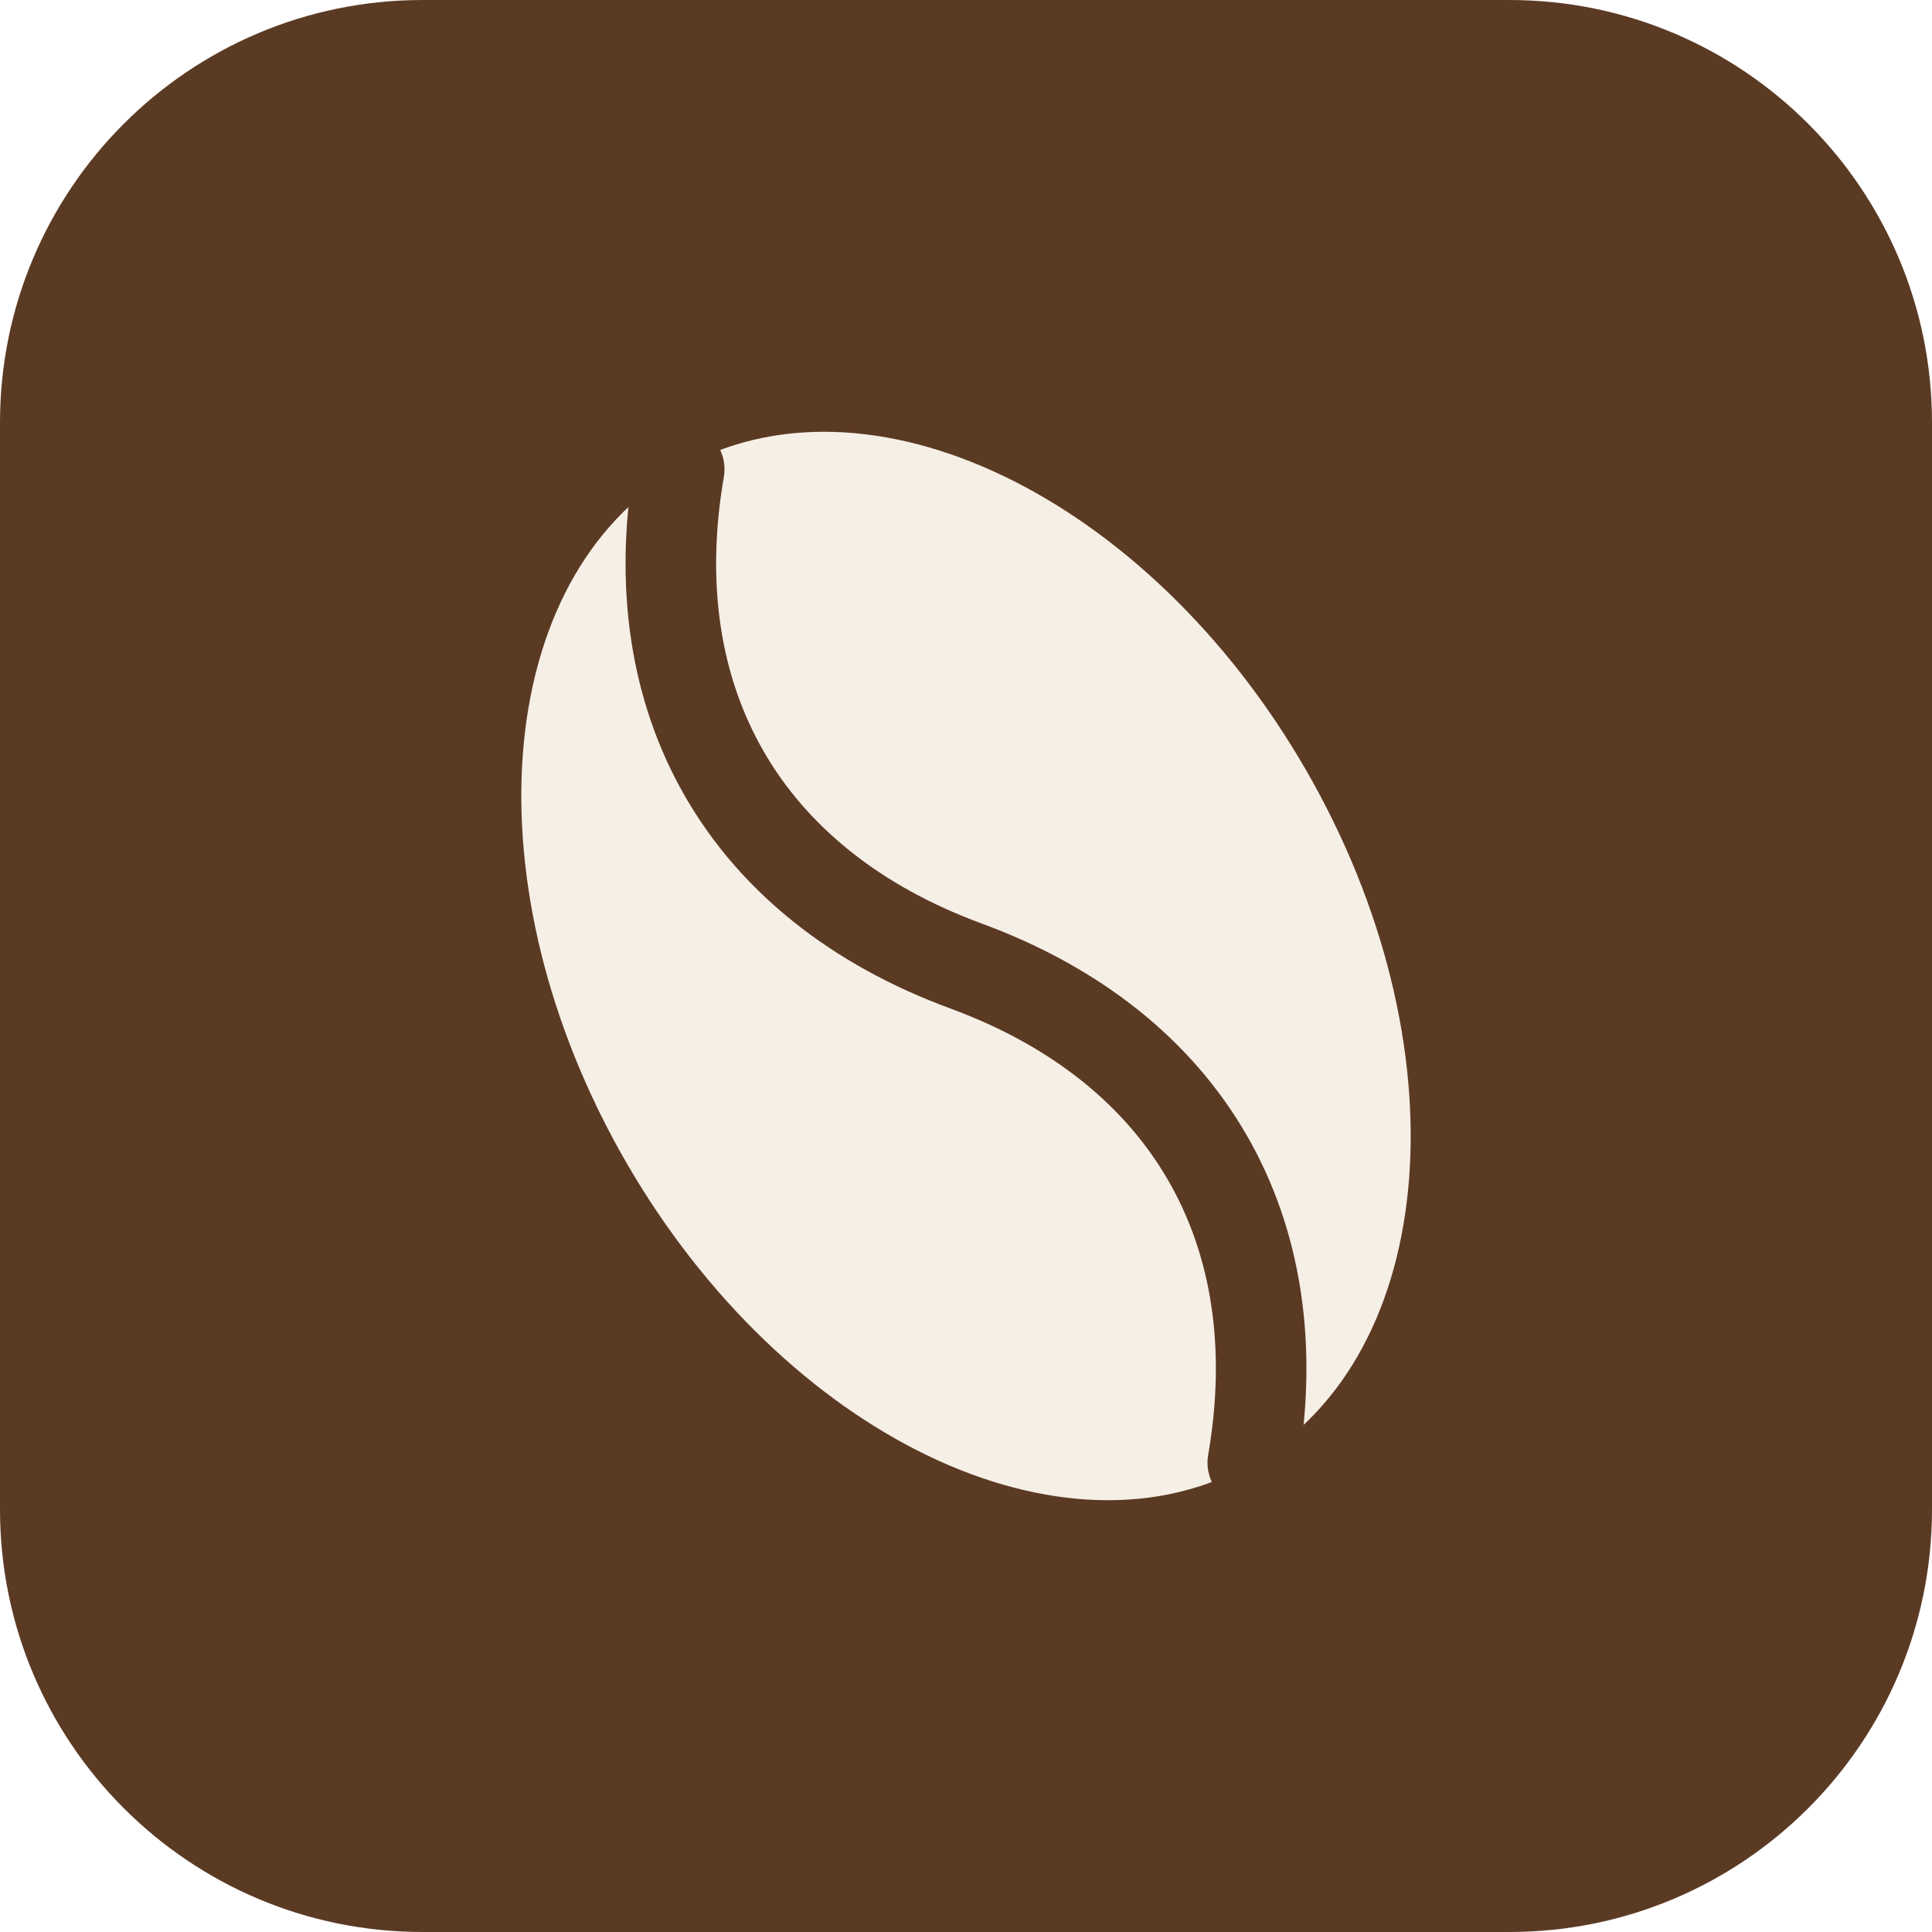
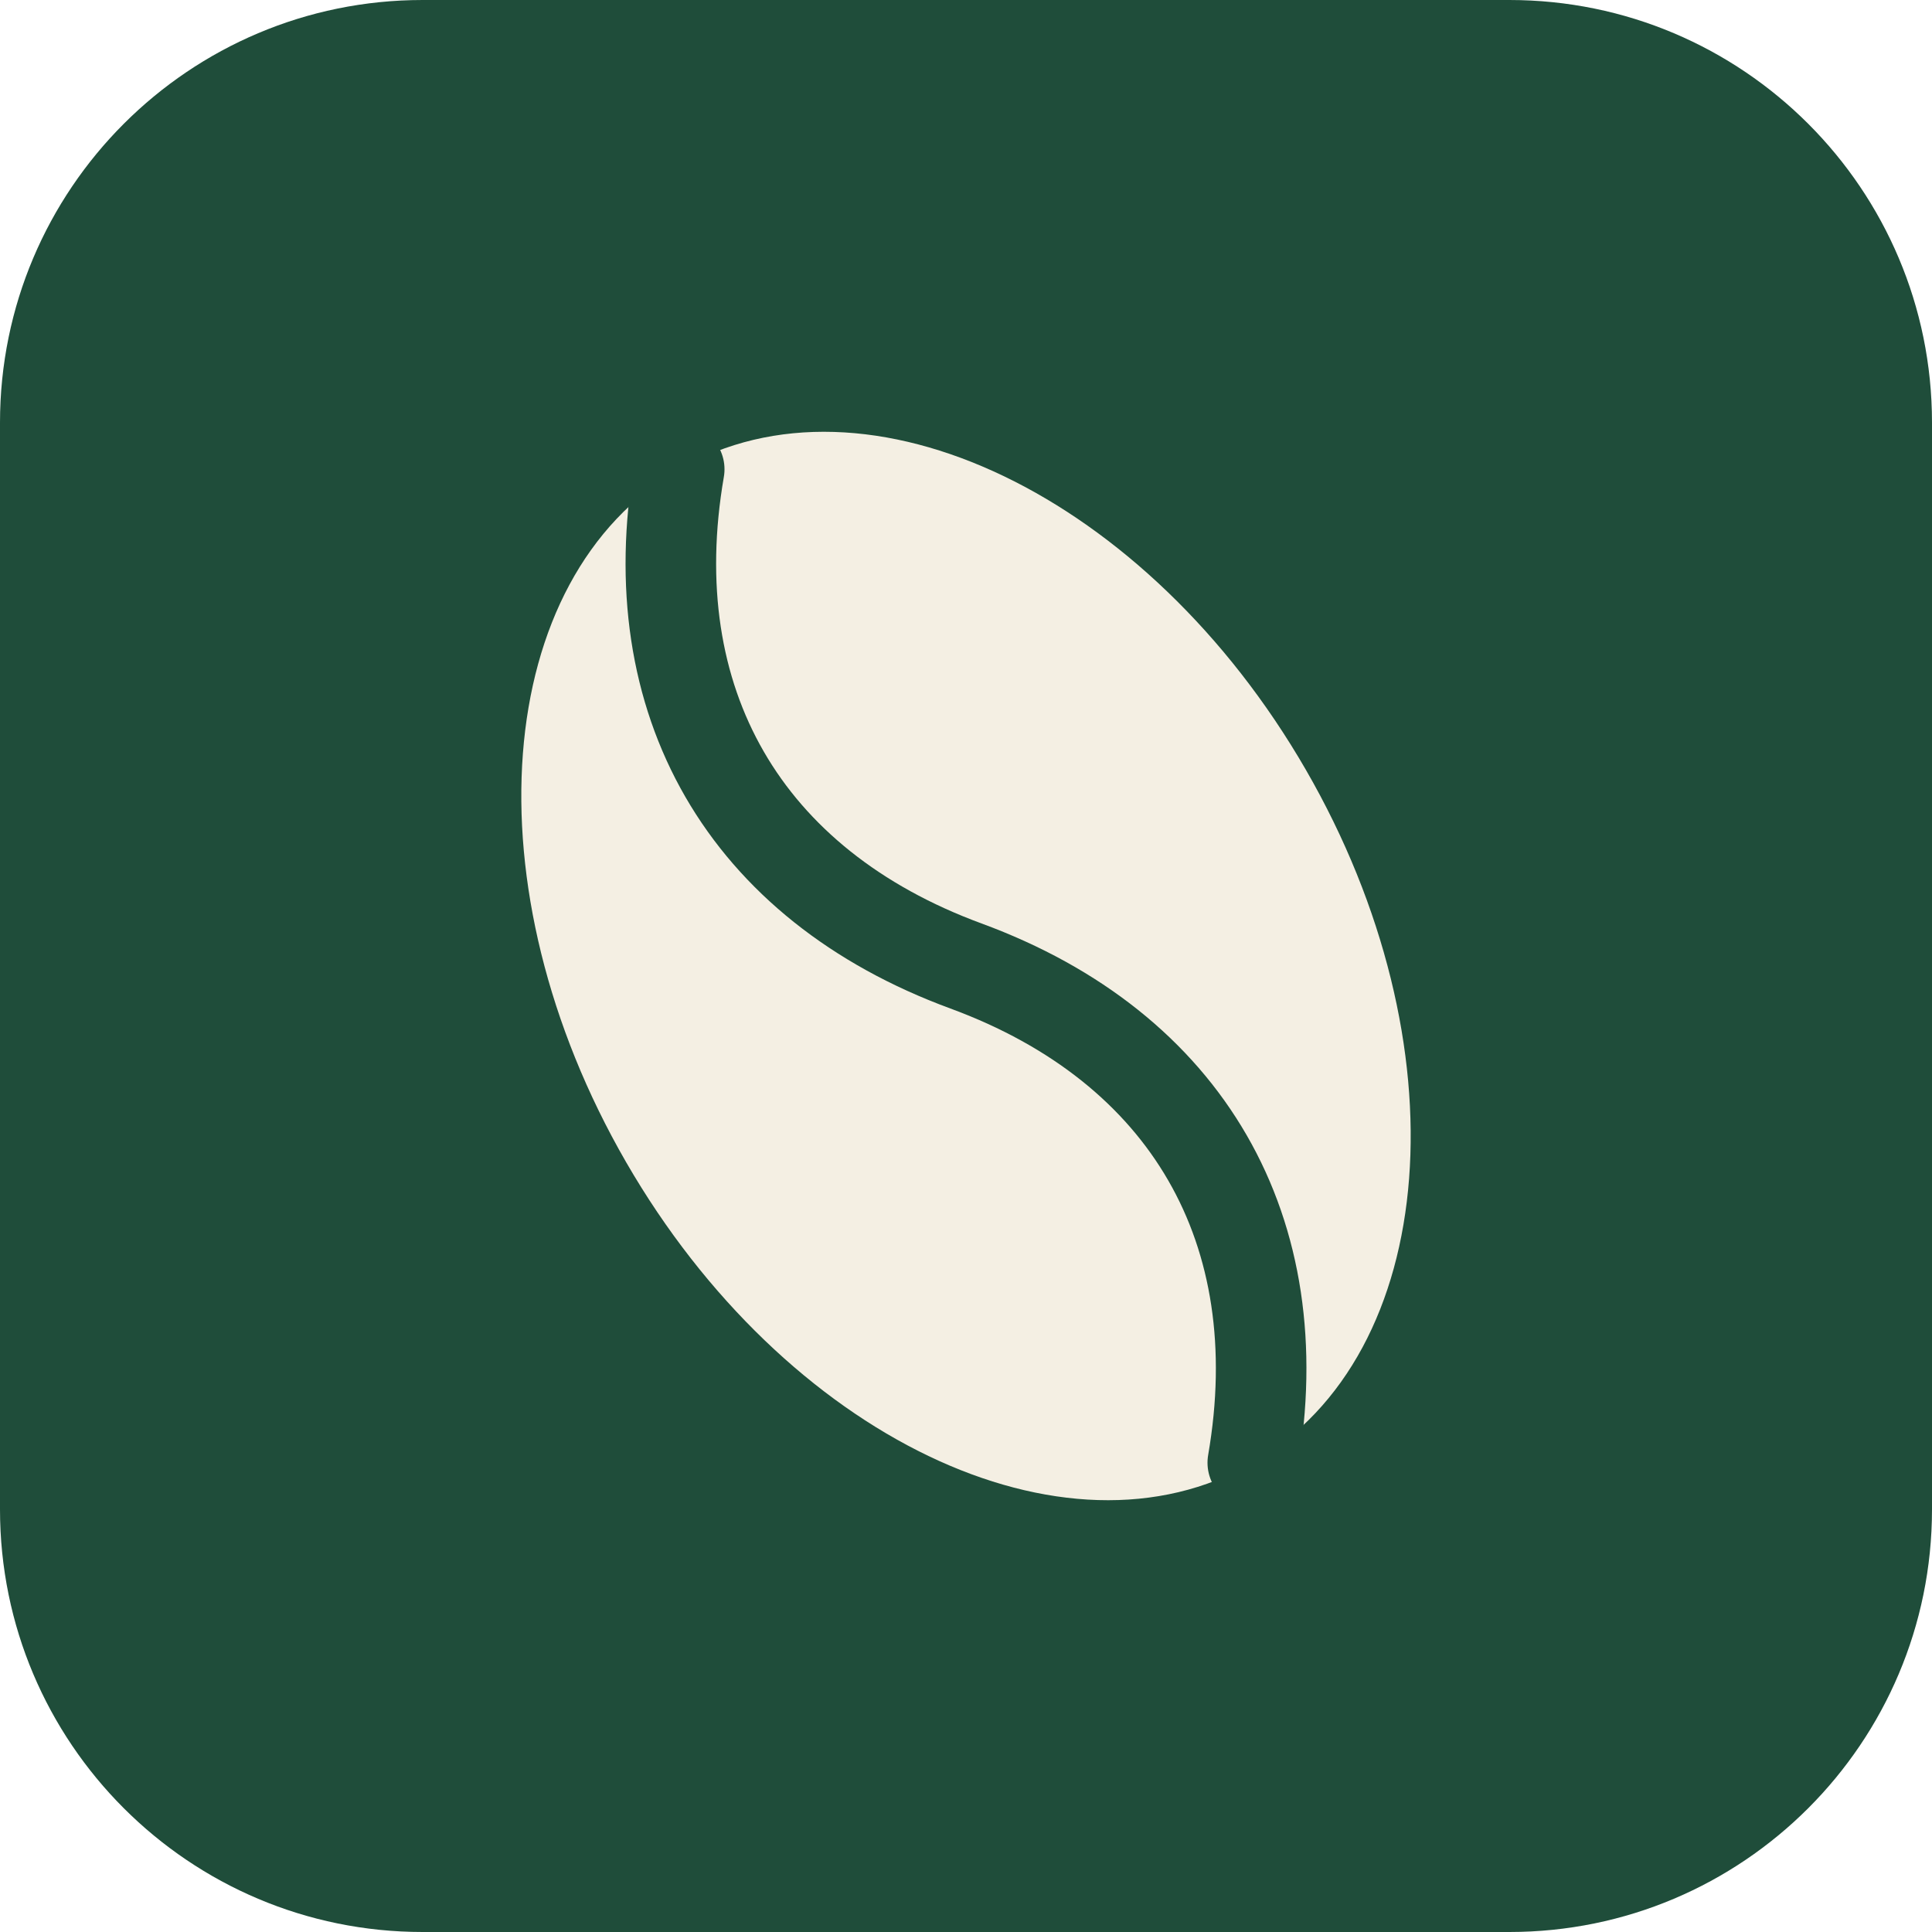
<svg xmlns="http://www.w3.org/2000/svg" viewBox="0 0 64 64">
-   <rect width="64" height="64" rx="14" fill="#5B3A24" />
+   <rect width="64" height="64" rx="14" fill="#1F4D3A" />
  <g transform="rotate(-30 32 32)">
-     <ellipse cx="32" cy="32" rx="13" ry="19" fill="#F6EFE6" />
-     <path d="M32 13c-5 6-5 13 0 19s5 13 0 19" fill="none" stroke="#5B3A24" stroke-width="3" stroke-linecap="round" />
+     <ellipse cx="32" cy="32" rx="13" ry="19" fill="#F4EFE3" />
+     <path d="M32 13c-5 6-5 13 0 19s5 13 0 19" fill="none" stroke="#1F4D3A" stroke-width="3" stroke-linecap="round" />
  </g>
</svg>
